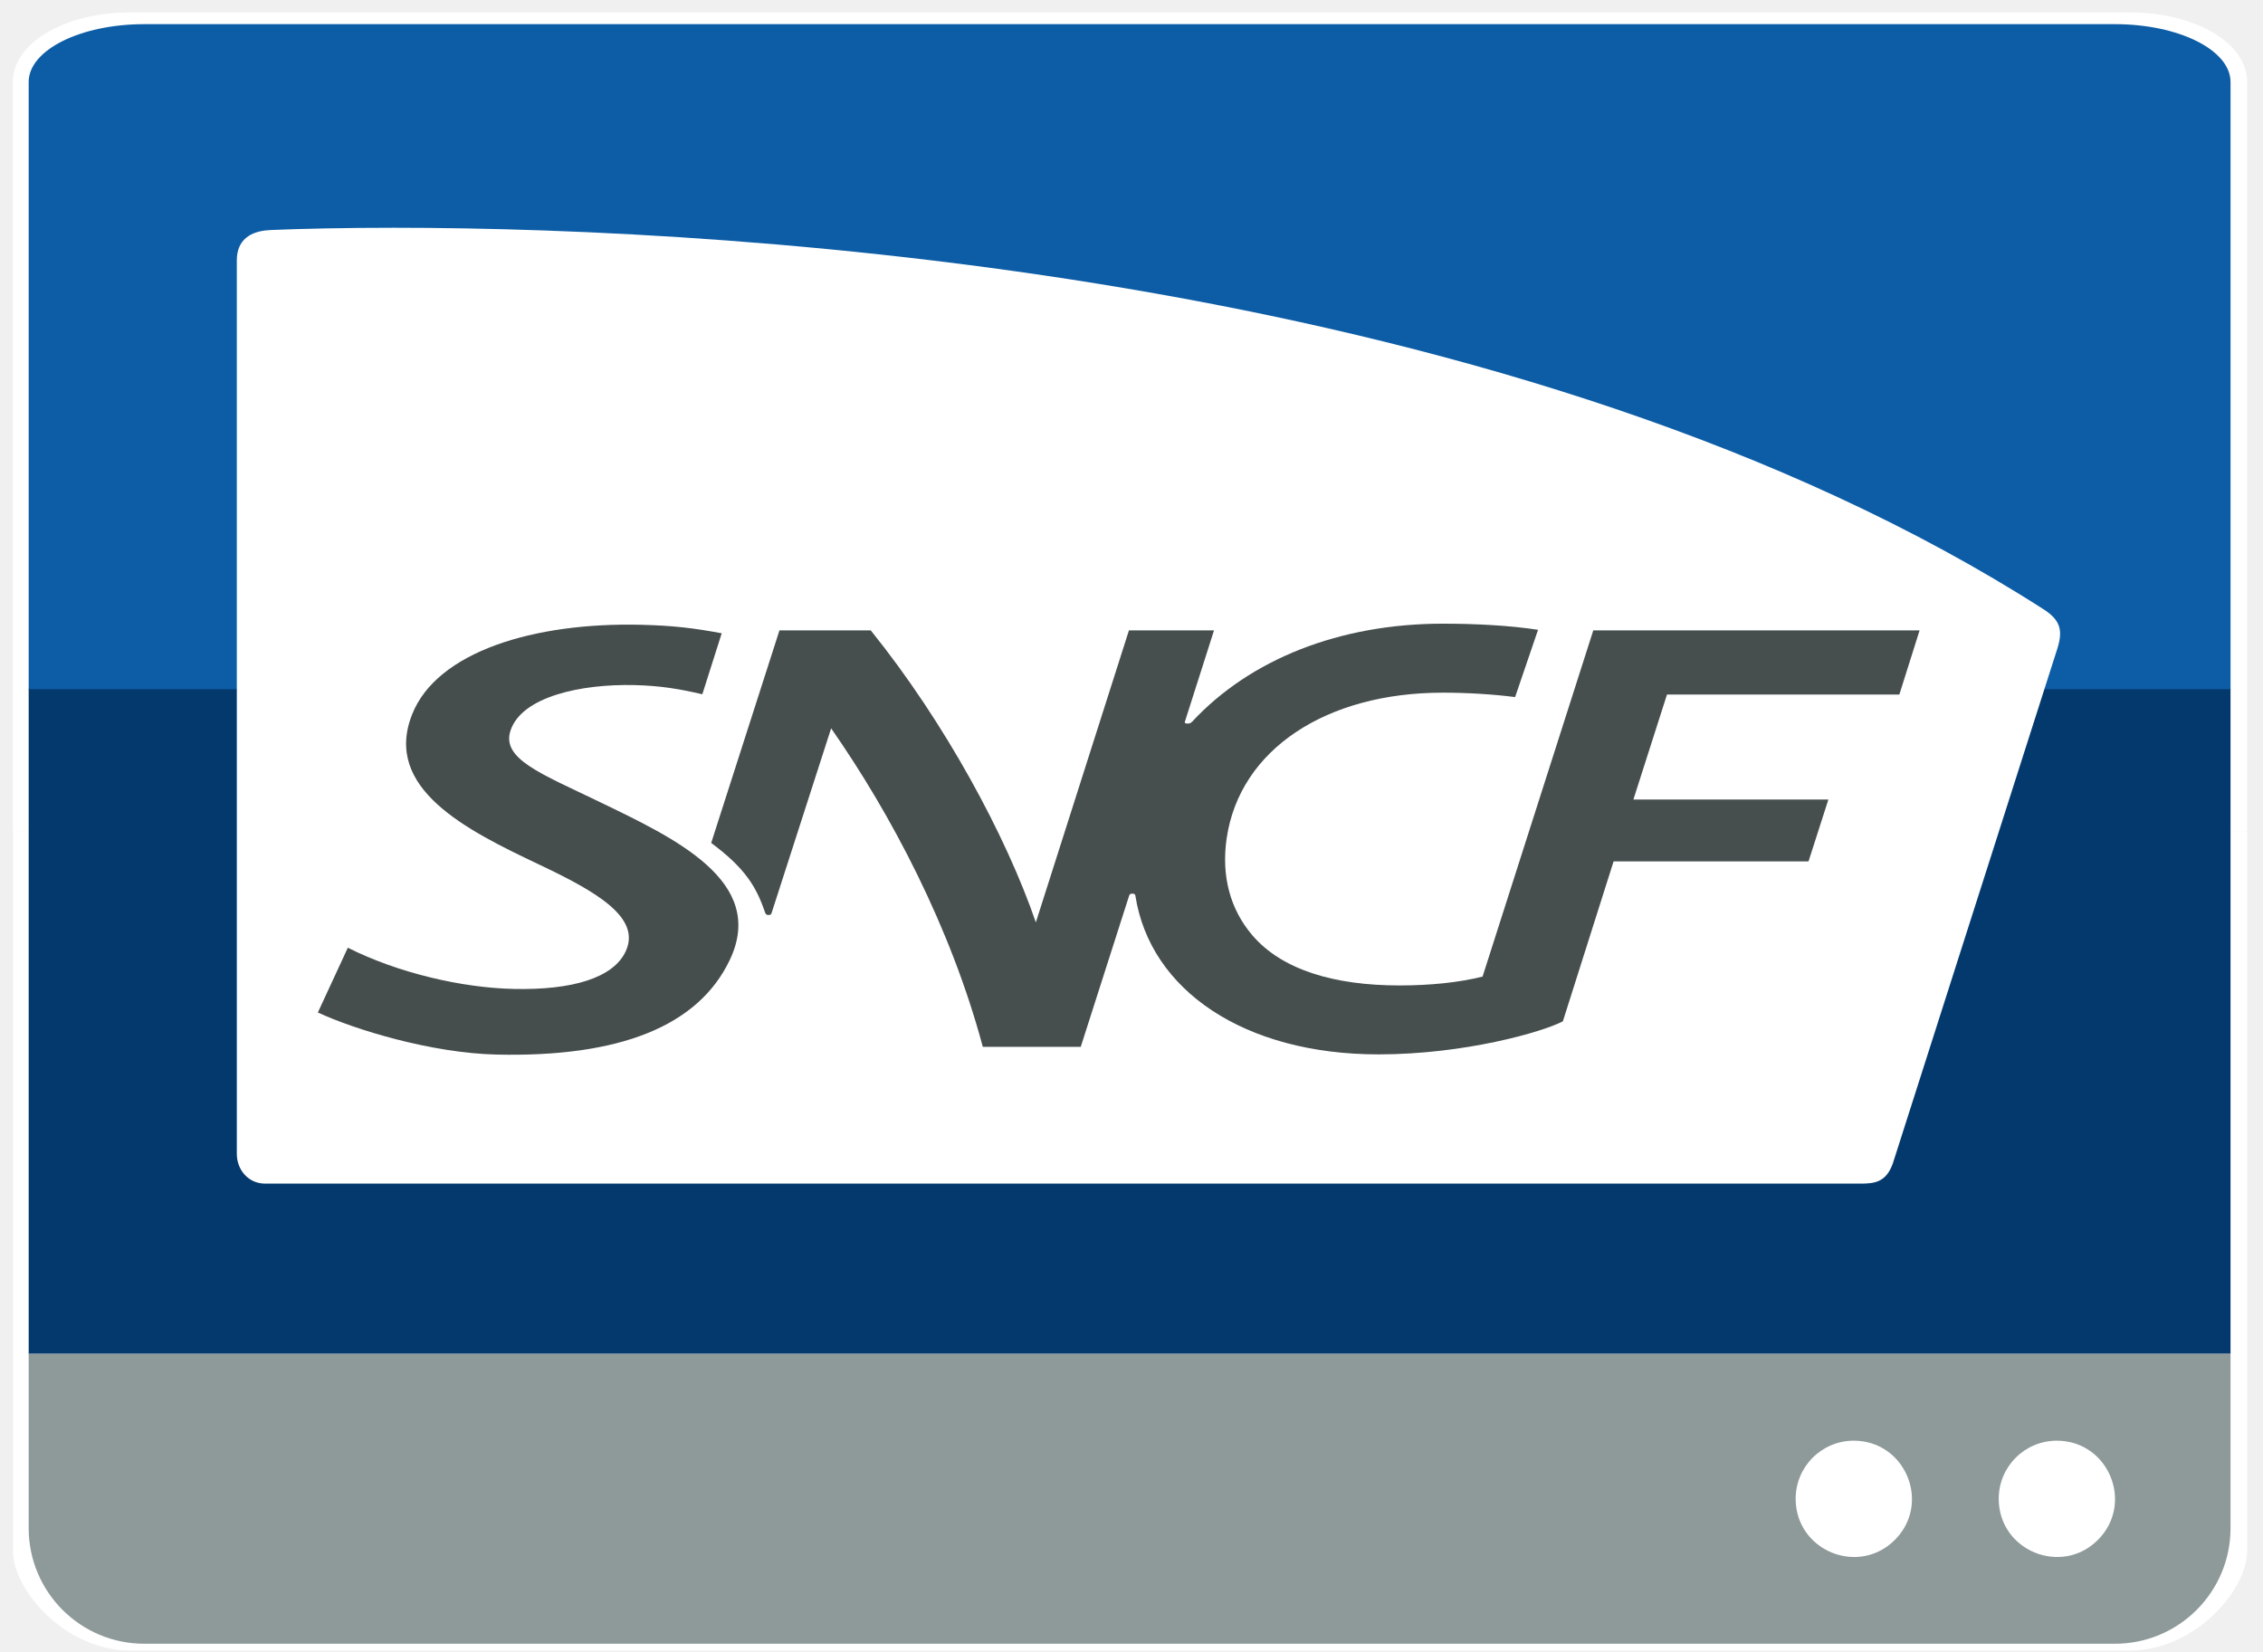
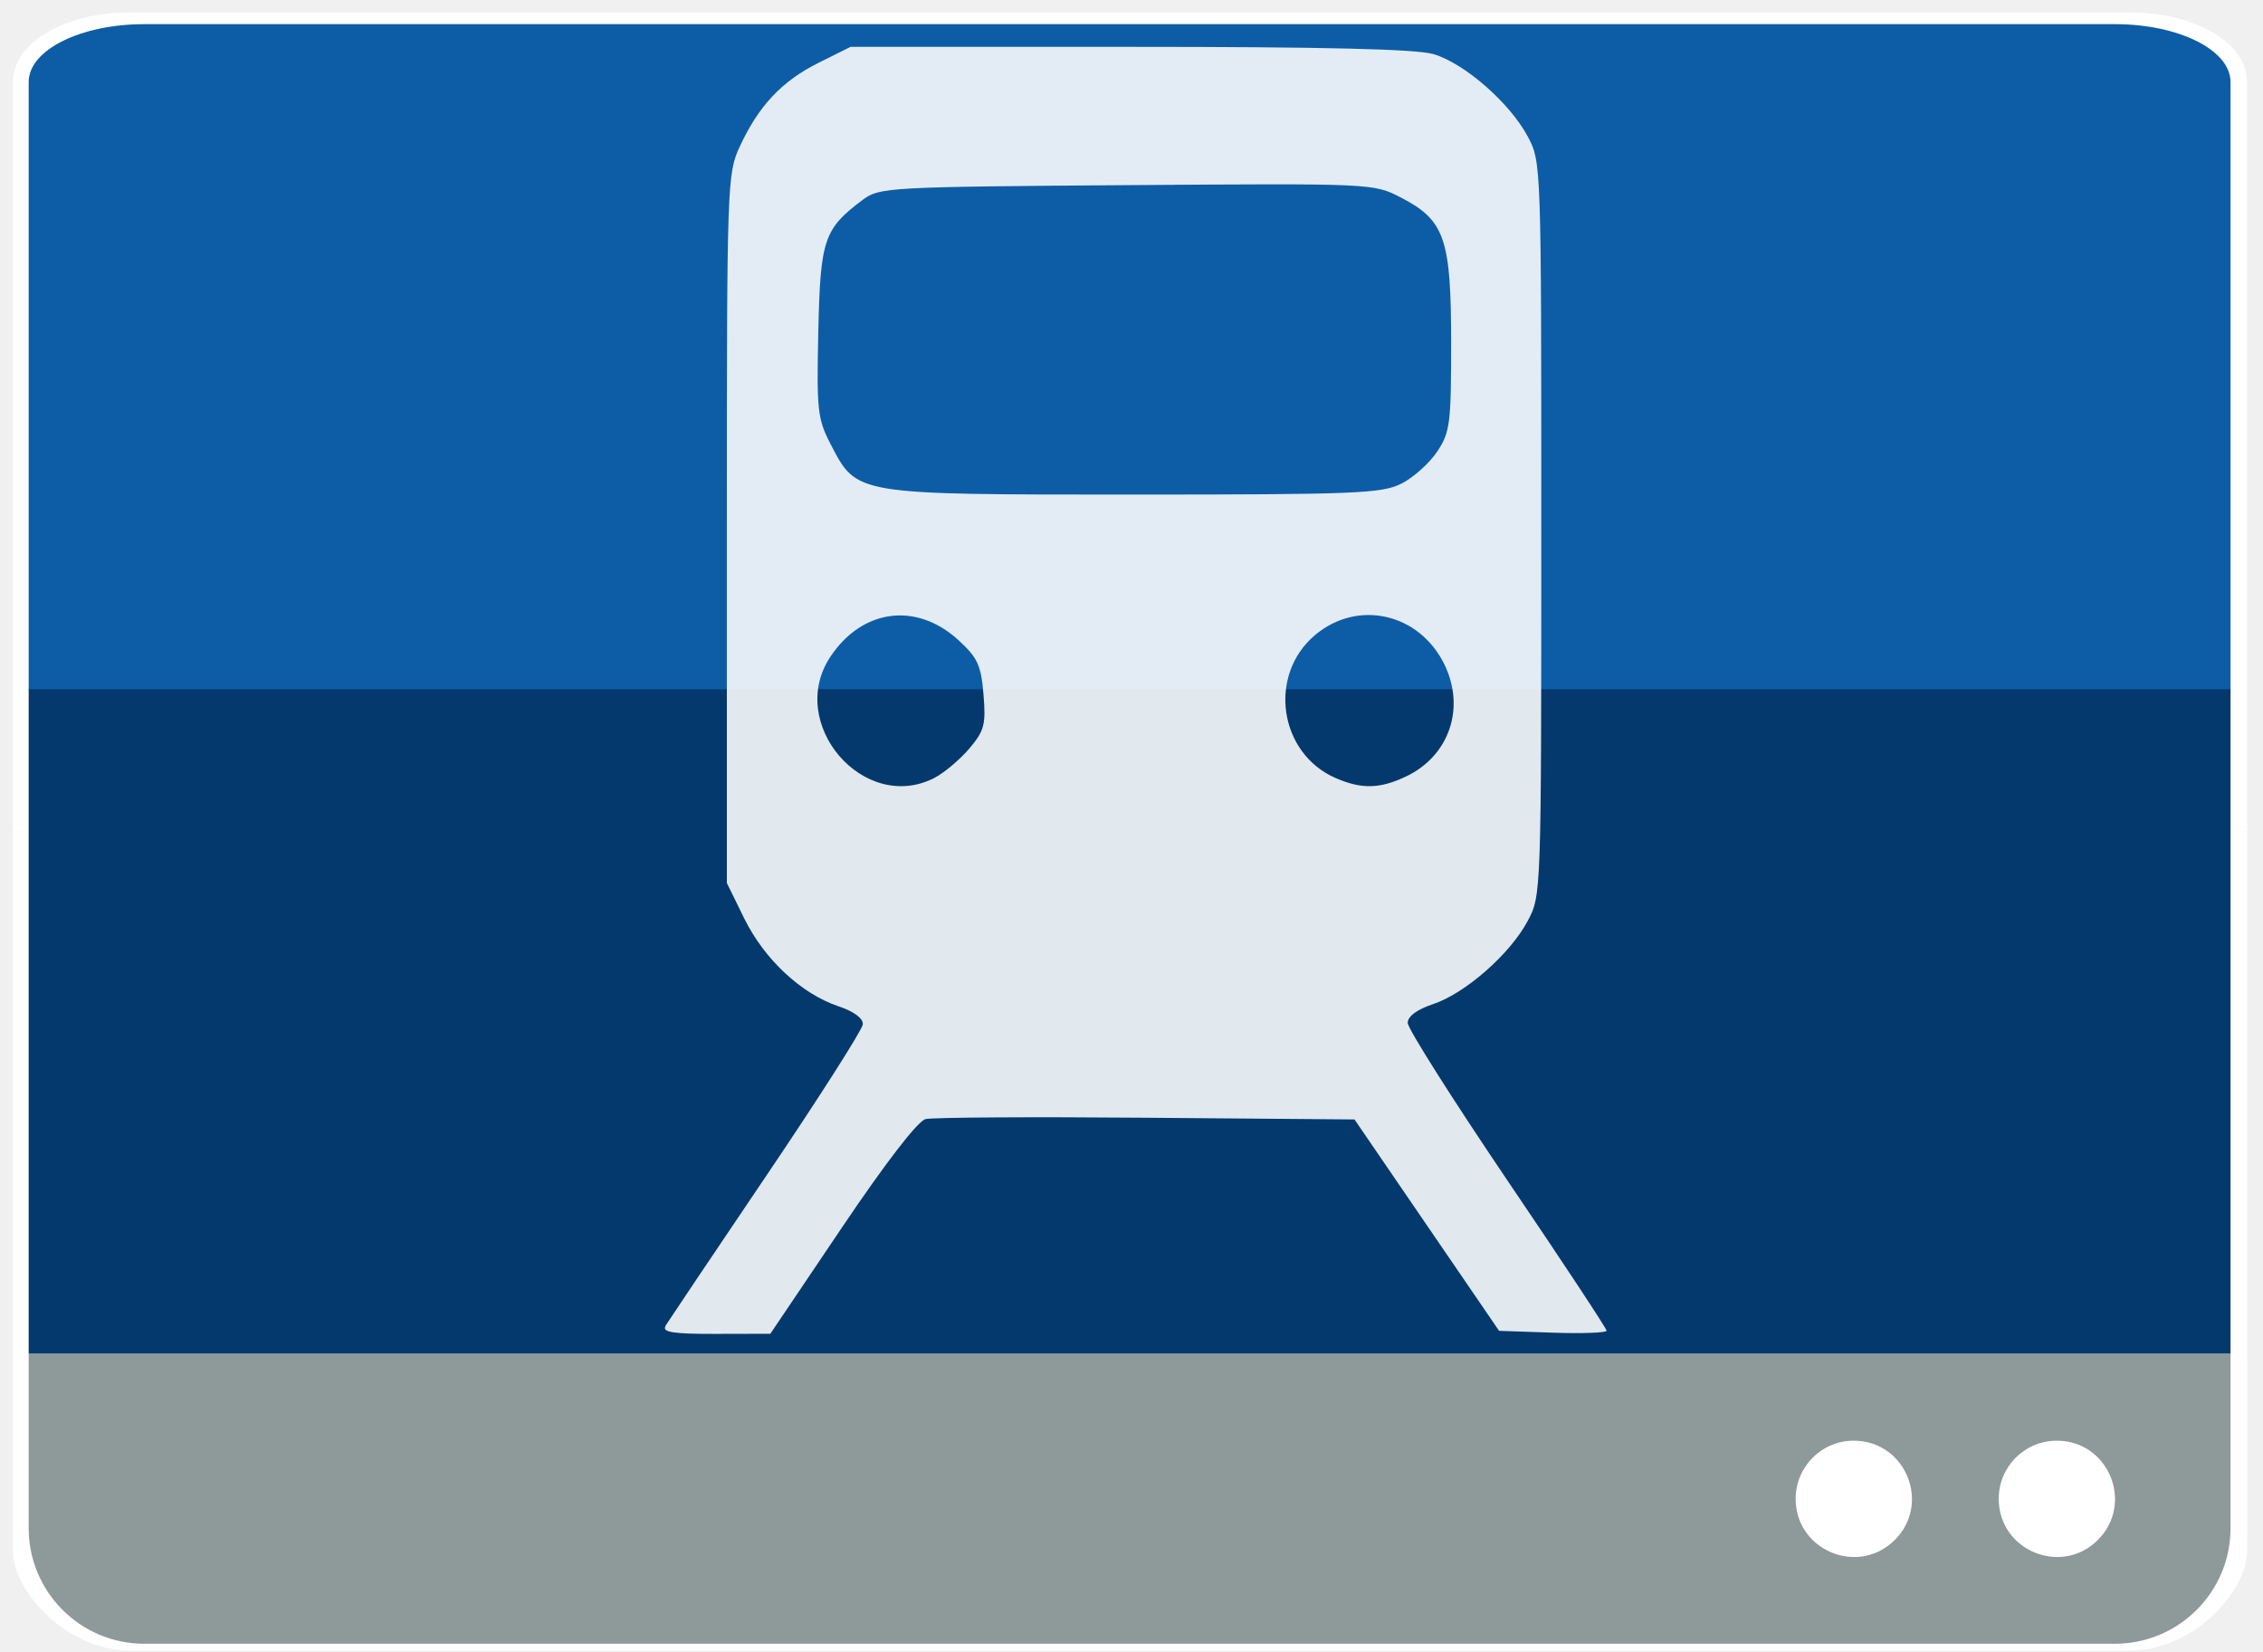
<svg xmlns="http://www.w3.org/2000/svg" viewBox="0 0 37 27" version="1.1" id="svg14" width="37" height="27">
  <defs id="defs4565">
    <linearGradient y2="77.072" x2="293.663" y1="77.072" x1="0" gradientUnits="userSpaceOnUse" id="SVGID_1_" gradientTransform="matrix(0.1013798,0,0,0.1013798,3.871541,3.724205)">
      <stop id="stop4546" style="stop-color:#FFFFFF" offset="0" />
      <stop id="stop4548" style="stop-color:#FFFFFF" offset="0" />
      <stop id="stop4550" style="stop-color:#FFFFFF" offset="0.829" />
      <stop id="stop4552" style="stop-color:#FFFFFF" offset="1" />
    </linearGradient>
  </defs>
  <path class="cls-1" d="M 36.74,13.595 V 1.338 c 0,-0.642 -0.859,-1.135 -1.918,-1.135 H 2.129 c -1.059,0 -1.918,0.493 -1.918,1.135 V 13.595 Z" id="path8-3" style="fill:#ffffff;fill-opacity:1;stroke-width:0.79" />
  <path class="cls-1" d="M 36.469,11.28 V 1.34 c 0,-0.522 -0.846,-0.945 -1.89,-0.945 H 2.359 c -1.044,0 -1.89,0.423 -1.89,0.945 v 9.94 z" id="path8" style="fill:#0d5da6;fill-opacity:1;stroke-width:0.707" />
  <path class="cls-1" d="m 36.741,13.593 v 11.767 c 0,0.642 -0.859,1.626 -1.918,1.626 H 2.13 c -1.059,0 -1.918,-0.984 -1.918,-1.626 v -11.767 z" id="path8-3-6" style="fill:#ffffff;fill-opacity:1;stroke-width:0.79" />
  <rect style="opacity:1;fill:#04396d;fill-opacity:1;stroke:none;stroke-width:12.006;stroke-linecap:round;stroke-linejoin:bevel;stroke-miterlimit:4;stroke-dasharray:none;stroke-opacity:1" id="rect913" width="36" height="10.867" x="0.469" y="11.268" />
+   <path d="m 18.569,11.283 m -7.689,10.394 c 0.043,-0.069 0.783,-1.172 1.645,-2.448 0.863,-1.276 1.574,-2.393 1.582,-2.48 0.008,-0.099 -0.143,-0.211 -0.405,-0.299 -0.605,-0.205 -1.205,-0.766 -1.533,-1.432 l -0.285,-0.581 0,-5.793 c 0,-5.666 0.005,-5.804 0.213,-6.252 0.309,-0.665 0.689,-1.067 1.284,-1.364 l 0.526,-0.262 4.568,0 c 3.208,0 4.687,0.036 4.966,0.12 0.506,0.151 1.243,0.797 1.535,1.341 0.224,0.419 0.224,0.425 0.224,6.417 0,5.992 0,5.998 -0.224,6.417 -0.29,0.542 -1.023,1.183 -1.547,1.357 -0.262,0.087 -0.413,0.199 -0.413,0.306 0,0.093 0.733,1.249 1.626,2.57 0.895,1.32 1.626,2.428 1.626,2.463 0,0.033 -0.395,0.049 -0.879,0.032 l -0.879,-0.03 -1.182,-1.728 -1.182,-1.728 -3.403,-0.028 c -1.872,-0.016 -3.496,-0.006 -3.61,0.022 -0.128,0.032 -0.654,0.714 -1.372,1.78 l -1.166,1.73 -0.895,0.002 c -0.69,0.002 -0.878,-0.028 -0.819,-0.126 m 4.401,-8.967 c 0.158,-0.082 0.413,-0.298 0.566,-0.477 0.246,-0.291 0.273,-0.392 0.232,-0.884 -0.039,-0.479 -0.096,-0.602 -0.41,-0.889 -0.684,-0.626 -1.566,-0.514 -2.089,0.265 -0.736,1.093 0.544,2.586 1.703,1.985 m 7.703,-0.02 c 0.706,-0.334 0.975,-1.116 0.632,-1.826 -0.408,-0.845 -1.418,-1.076 -2.118,-0.487 -0.777,0.654 -0.591,1.935 0.337,2.338 0.422,0.184 0.722,0.178 1.149,-0.025 m -0.076,-4.787 c 0.194,-0.098 0.457,-0.332 0.585,-0.523 0.213,-0.318 0.23,-0.458 0.23,-1.78 0,-1.703 -0.104,-2.006 -0.821,-2.376 -0.449,-0.232 -0.455,-0.232 -4.483,-0.203 -3.892,0.028 -4.043,0.036 -4.314,0.238 -0.638,0.477 -0.696,0.649 -0.729,2.16 -0.028,1.286 -0.013,1.424 0.203,1.84 0.432,0.83 0.375,0.821 4.958,0.821 3.621,0 4.051,-0.017 4.371,-0.178" style="fill:#ffffff;fill-opacity:0.882" id="path4150" />
  <path class="cls-2" d="M 2.359,26.875 H 34.579 c 1.044,0 1.89,-0.846 1.89,-1.89 v -2.85 H 0.469 v 2.85 c 0,1.044 0.846,1.89 1.89,1.89 z m 31.27,-3.32 c 0.846,0 1.27,1.023 0.672,1.622 -0.598,0.598 -1.622,0.175 -1.622,-0.672 0,-0.525 0.425,-0.95 0.95,-0.95 z m -3.32,0 c 0.846,0 1.27,1.023 0.672,1.622 -0.598,0.598 -1.622,0.175 -1.622,-0.672 0,-0.525 0.425,-0.95 0.95,-0.95 z" id="path10" style="opacity:1;fill:#8e9999;fill-opacity:1" />
-   <path id="path4555" d="M 4.419,3.762 C 4.087,3.775 3.872,3.928 3.872,4.256 v 14.61 c 0,0.255 0.183,0.486 0.464,0.486 h 26.081 c 0.234,0 0.421,-0.022 0.531,-0.331 0,0 2.644,-8.272 2.691,-8.421 0.098,-0.313 0.034,-0.471 -0.233,-0.642 C 24.91,4.515 12.209,3.724 6.44,3.724 c -0.827,0 -1.511,0.016 -2.021,0.037 z" style="fill:url(#SVGID_1_);stroke-width:0.101" />
-   <path id="path4557" d="M 9.801,13.11 C 8.843,12.648 8.191,12.406 8.348,11.941 c 0.186,-0.551 1.149,-0.76 2.021,-0.74 0.441,0.01 0.755,0.067 1.114,0.15 l 0.317,-0.997 c -0.456,-0.084 -0.781,-0.126 -1.325,-0.139 -1.749,-0.041 -3.33,0.442 -3.736,1.463 -0.482,1.211 0.885,1.893 2.069,2.454 0.94,0.445 1.683,0.869 1.421,1.425 C 10.026,15.988 9.36,16.191 8.393,16.169 7.556,16.15 6.511,15.91 5.687,15.495 l -0.49,1.059 c 0.605,0.281 1.854,0.663 2.92,0.688 2,0.046 3.296,-0.457 3.815,-1.547 0.613,-1.289 -0.909,-1.994 -2.132,-2.585 z" style="fill:#464d4d;fill-opacity:1;stroke-width:0.101" />
-   <path id="path4559" d="m 12.514,14.929 c 0.009,0.025 0.027,0.031 0.053,0.031 0.027,0 0.04,-0.007 0.048,-0.031 0.011,-0.033 0.974,-3.021 0.974,-3.021 0.982,1.406 1.957,3.255 2.48,5.208 h 1.601 l 0.792,-2.474 c 0.008,-0.025 0.026,-0.031 0.052,-0.031 0.028,0 0.045,0.008 0.049,0.031 0.241,1.554 1.786,2.597 3.976,2.597 1.416,0 2.696,-0.371 3.014,-0.541 l 0.829,-2.614 h 3.187 l 0.325,-1.012 h -3.188 l 0.549,-1.716 h 3.799 l 0.331,-1.049 h -5.335 l -1.81,5.66 c -0.385,0.097 -0.86,0.145 -1.356,0.145 -1.069,0 -1.924,-0.254 -2.409,-0.821 -0.364,-0.426 -0.509,-0.974 -0.419,-1.586 0.215,-1.459 1.635,-2.38 3.534,-2.38 0.4,0 0.811,0.025 1.182,0.072 l 0.375,-1.1 c -0.458,-0.07 -1.012,-0.1 -1.556,-0.1 -1.685,0 -3.149,0.58 -4.099,1.602 -0.029,0.032 -0.06,0.031 -0.078,0.031 -0.029,0 -0.049,-0.006 -0.041,-0.031 l 0.476,-1.492 h -1.391 l -1.522,4.774 c -0.484,-1.409 -1.481,-3.262 -2.699,-4.774 h -1.493 l -1.116,3.475 c 0.561,0.417 0.739,0.719 0.885,1.147 z" style="fill:#464e4e;fill-opacity:1;stroke-width:0.101" />
</svg>
